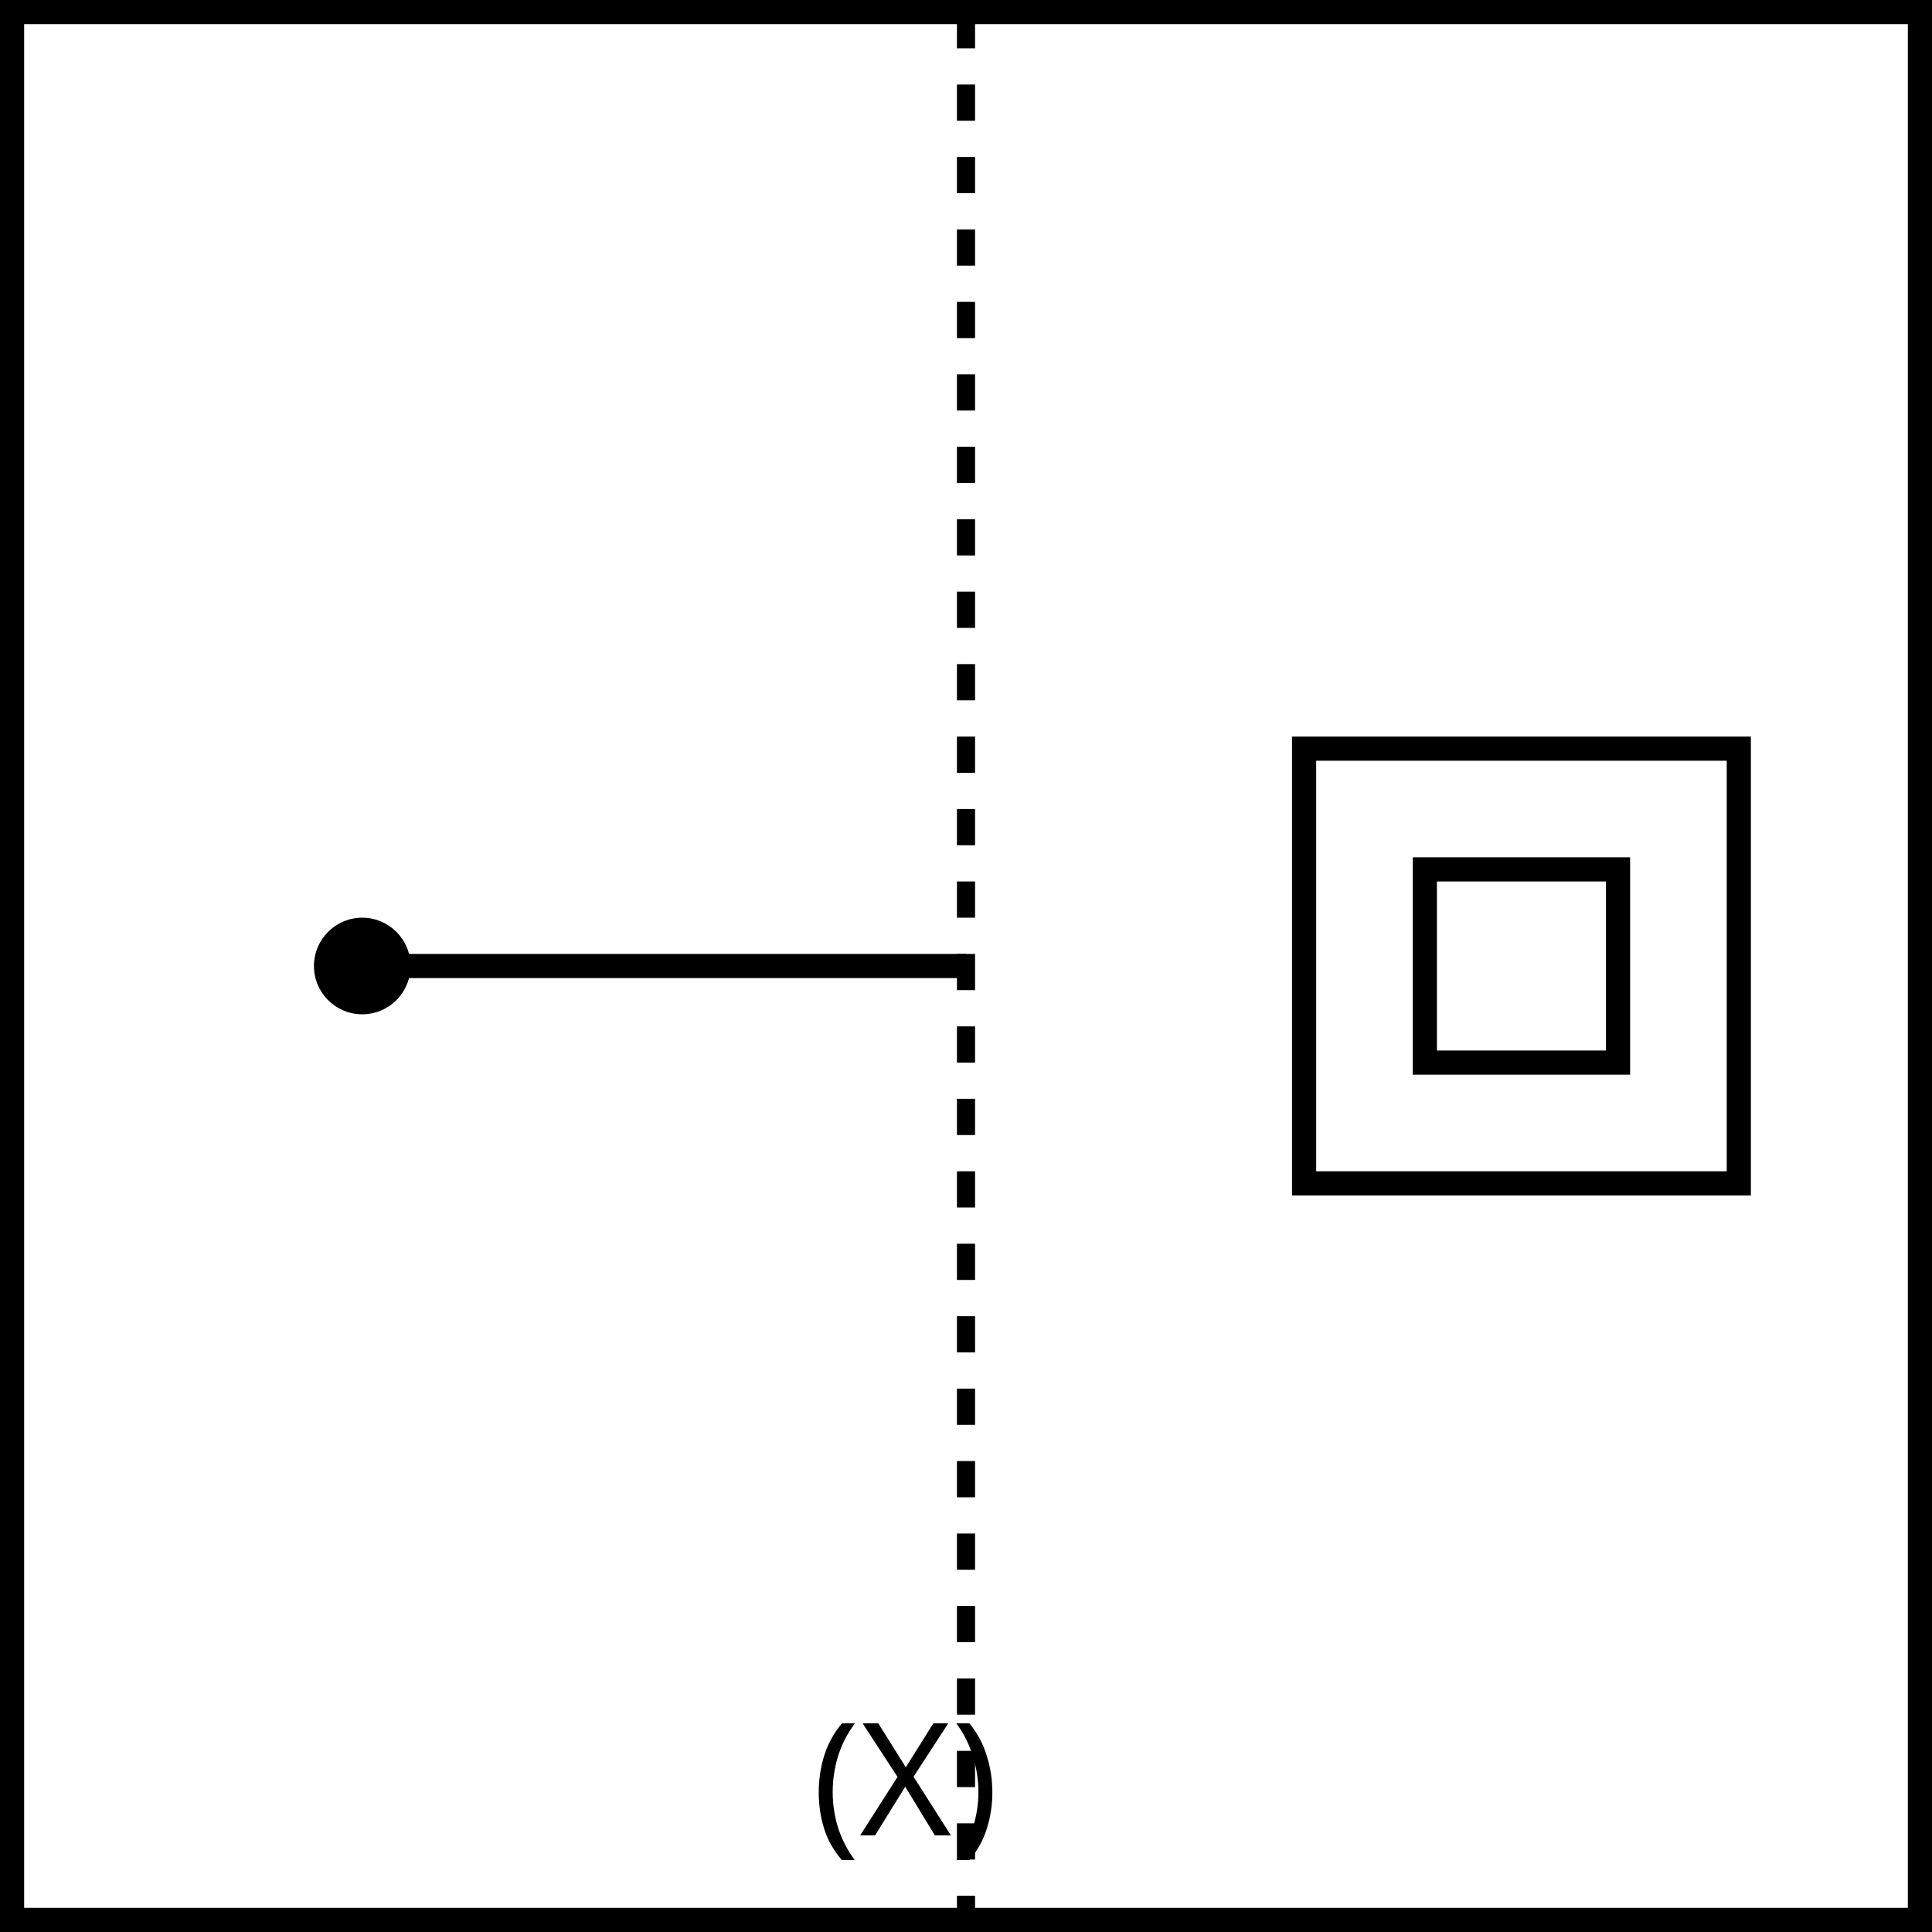
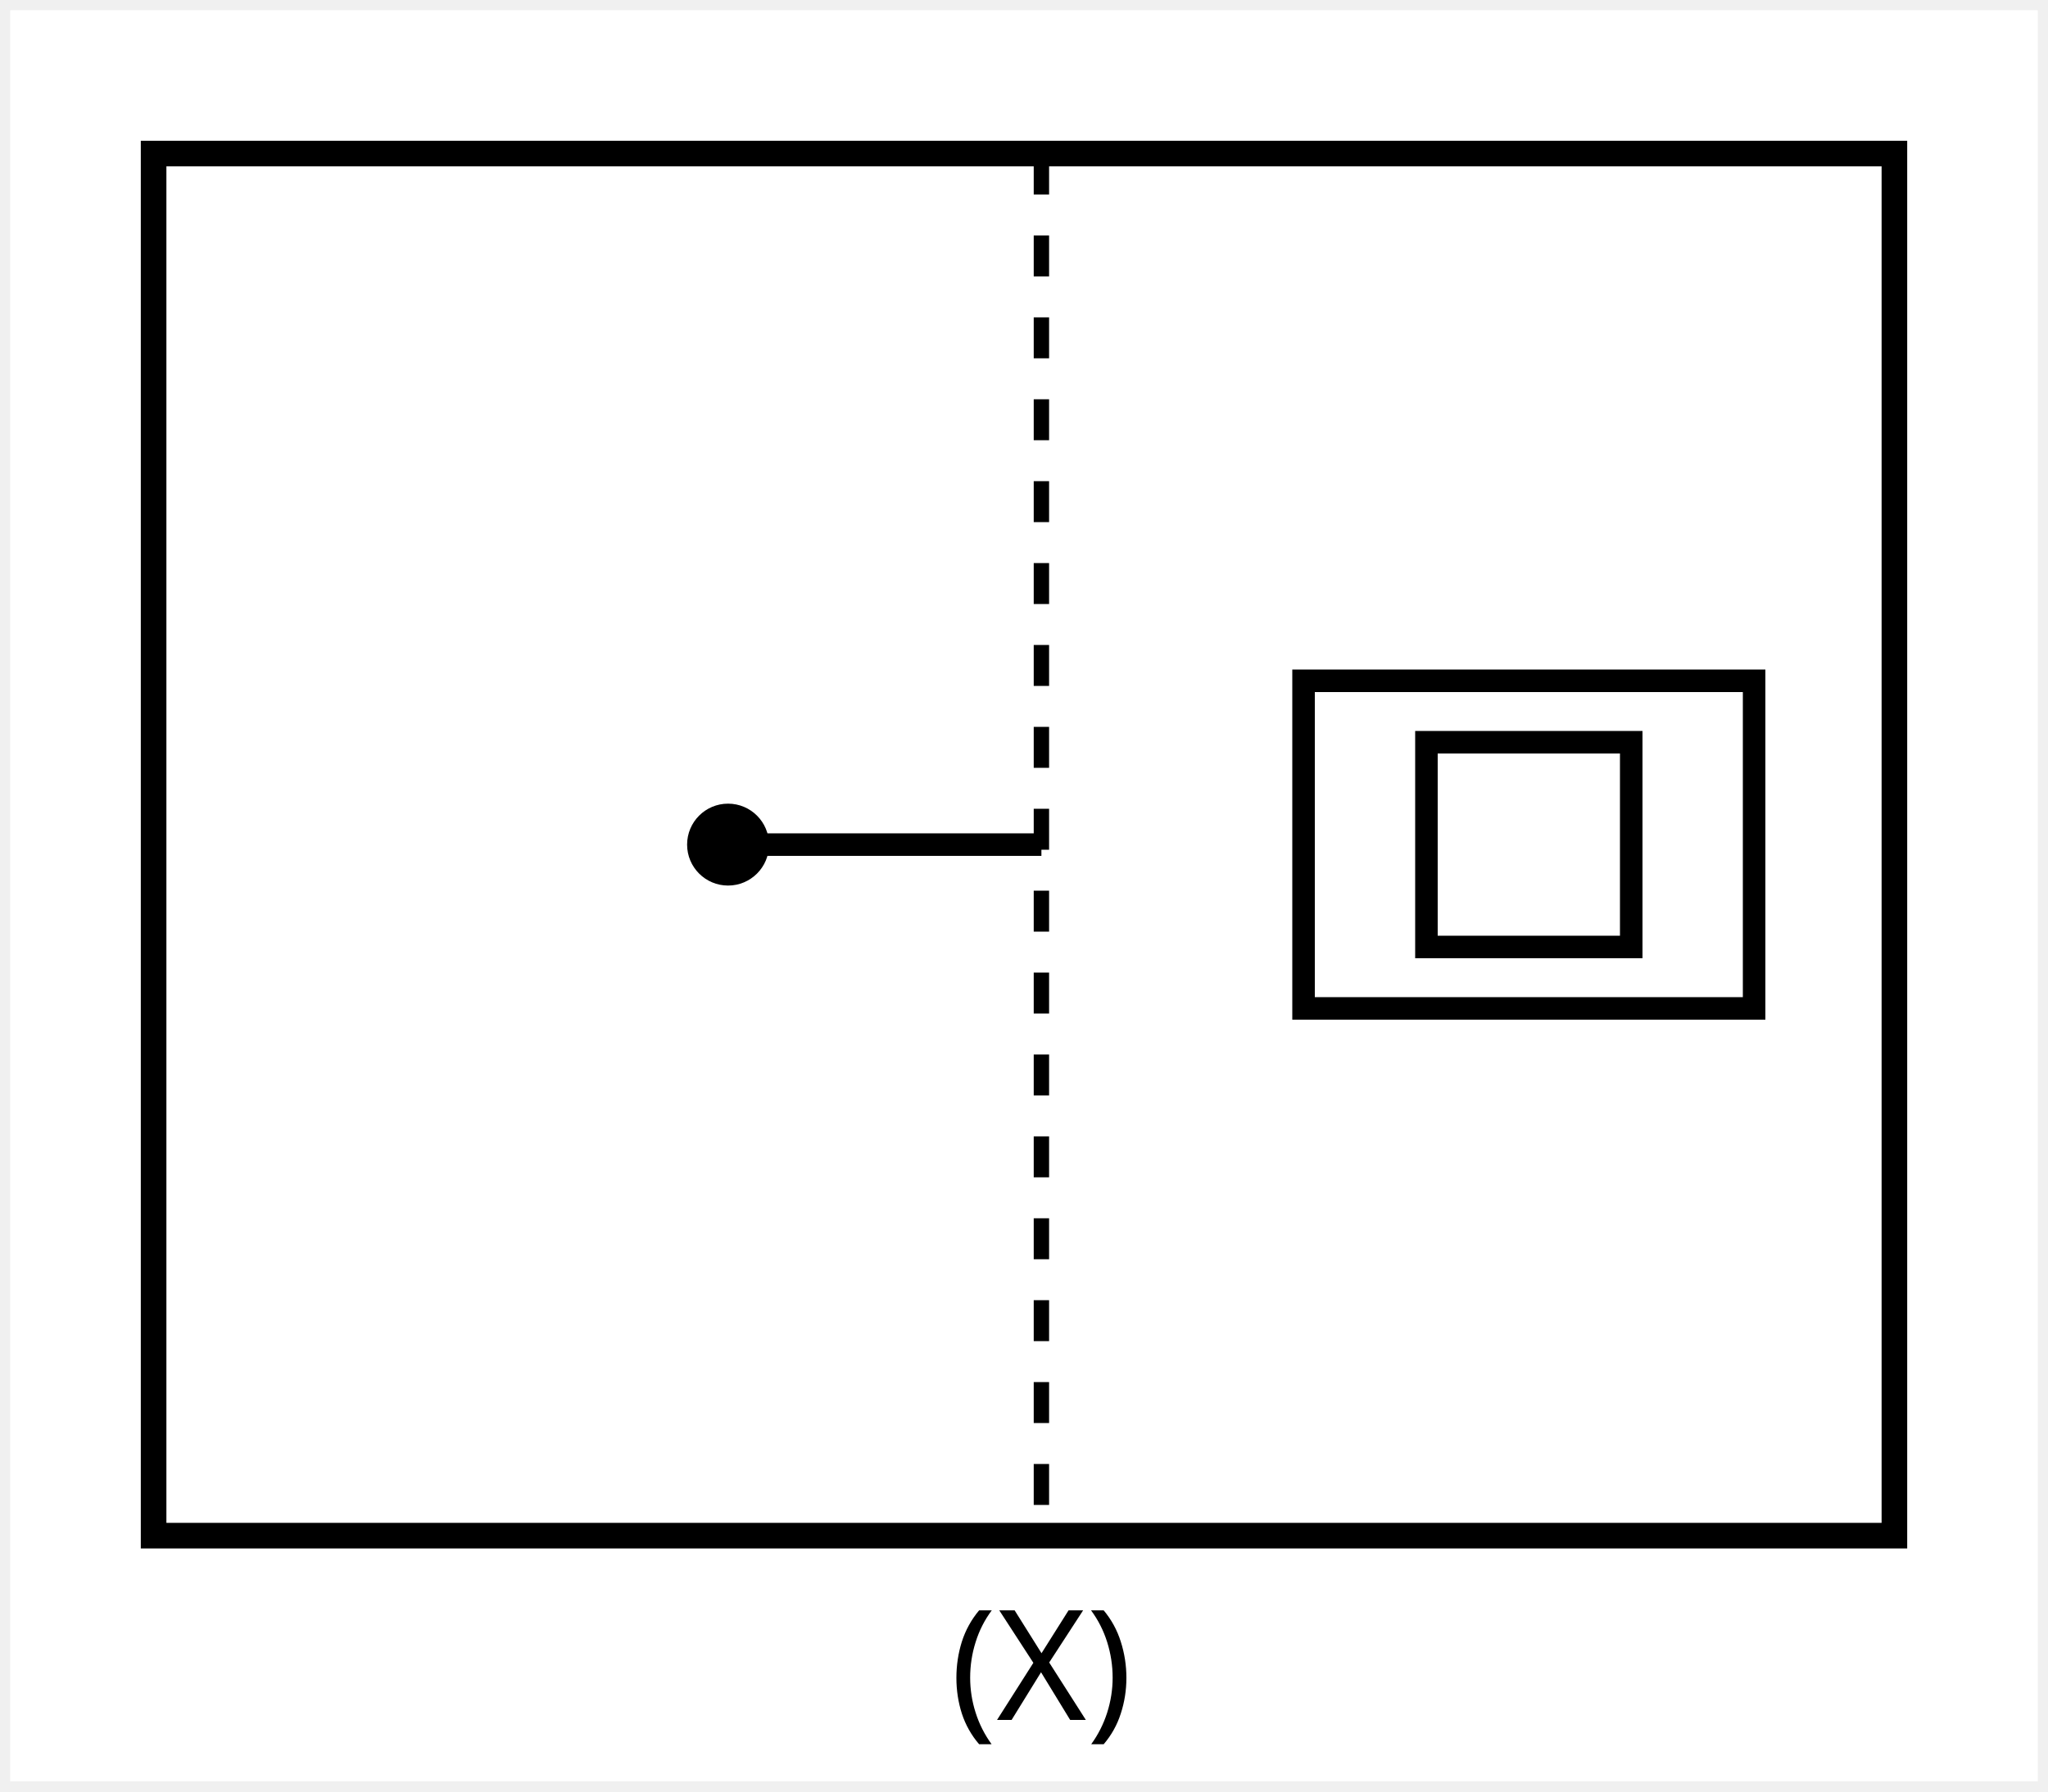
- <svg xmlns="http://www.w3.org/2000/svg" viewBox="0 0 160 160">
-   <rect x="1" y="1" width="158" height="158" fill="white" stroke="black" stroke-width="2" />
-   <line x1="80" y1="1" x2="80" y2="159" stroke="black" stroke-width="1.5" stroke-dasharray="3,3" />
-   <circle cx="30" cy="80" r="4" fill="black" />
-   <line x1="30" y1="80" x2="80" y2="80" stroke="black" stroke-width="2" />
-   <rect x="108" y="62" width="36" height="36" fill="none" stroke="black" stroke-width="2" />
-   <rect x="118" y="72" width="16" height="16" fill="none" stroke="black" stroke-width="2" />
-   <text x="75" y="152" font-family="sans-serif" font-size="13" text-anchor="middle">(X)</text>
+ <svg xmlns="http://www.w3.org/2000/svg" viewBox="0 0 200 175">
+   <rect x="1" y="1" width="198" height="173" fill="white" stroke="none" />
+   <rect x="15" y="15" width="170" height="135" fill="none" stroke="black" stroke-width="2.5" />
+   <line x1="101.7" y1="15" x2="101.7" y2="150" stroke="black" stroke-width="1.5" stroke-dasharray="4,4" />
+   <circle cx="71.1" cy="82.5" r="4" fill="black" />
+   <line x1="71.1" y1="82.5" x2="101.7" y2="82.5" stroke="black" stroke-width="2.2" />
+   <rect x="127.3" y="66.5" width="44" height="32" fill="none" stroke="black" stroke-width="2.2" />
+   <rect x="139.3" y="72.5" width="20" height="20" fill="none" stroke="black" stroke-width="2.2" />
+   <text x="101.7" y="168" font-family="sans-serif" font-size="15" text-anchor="middle">(X)</text>
</svg>
